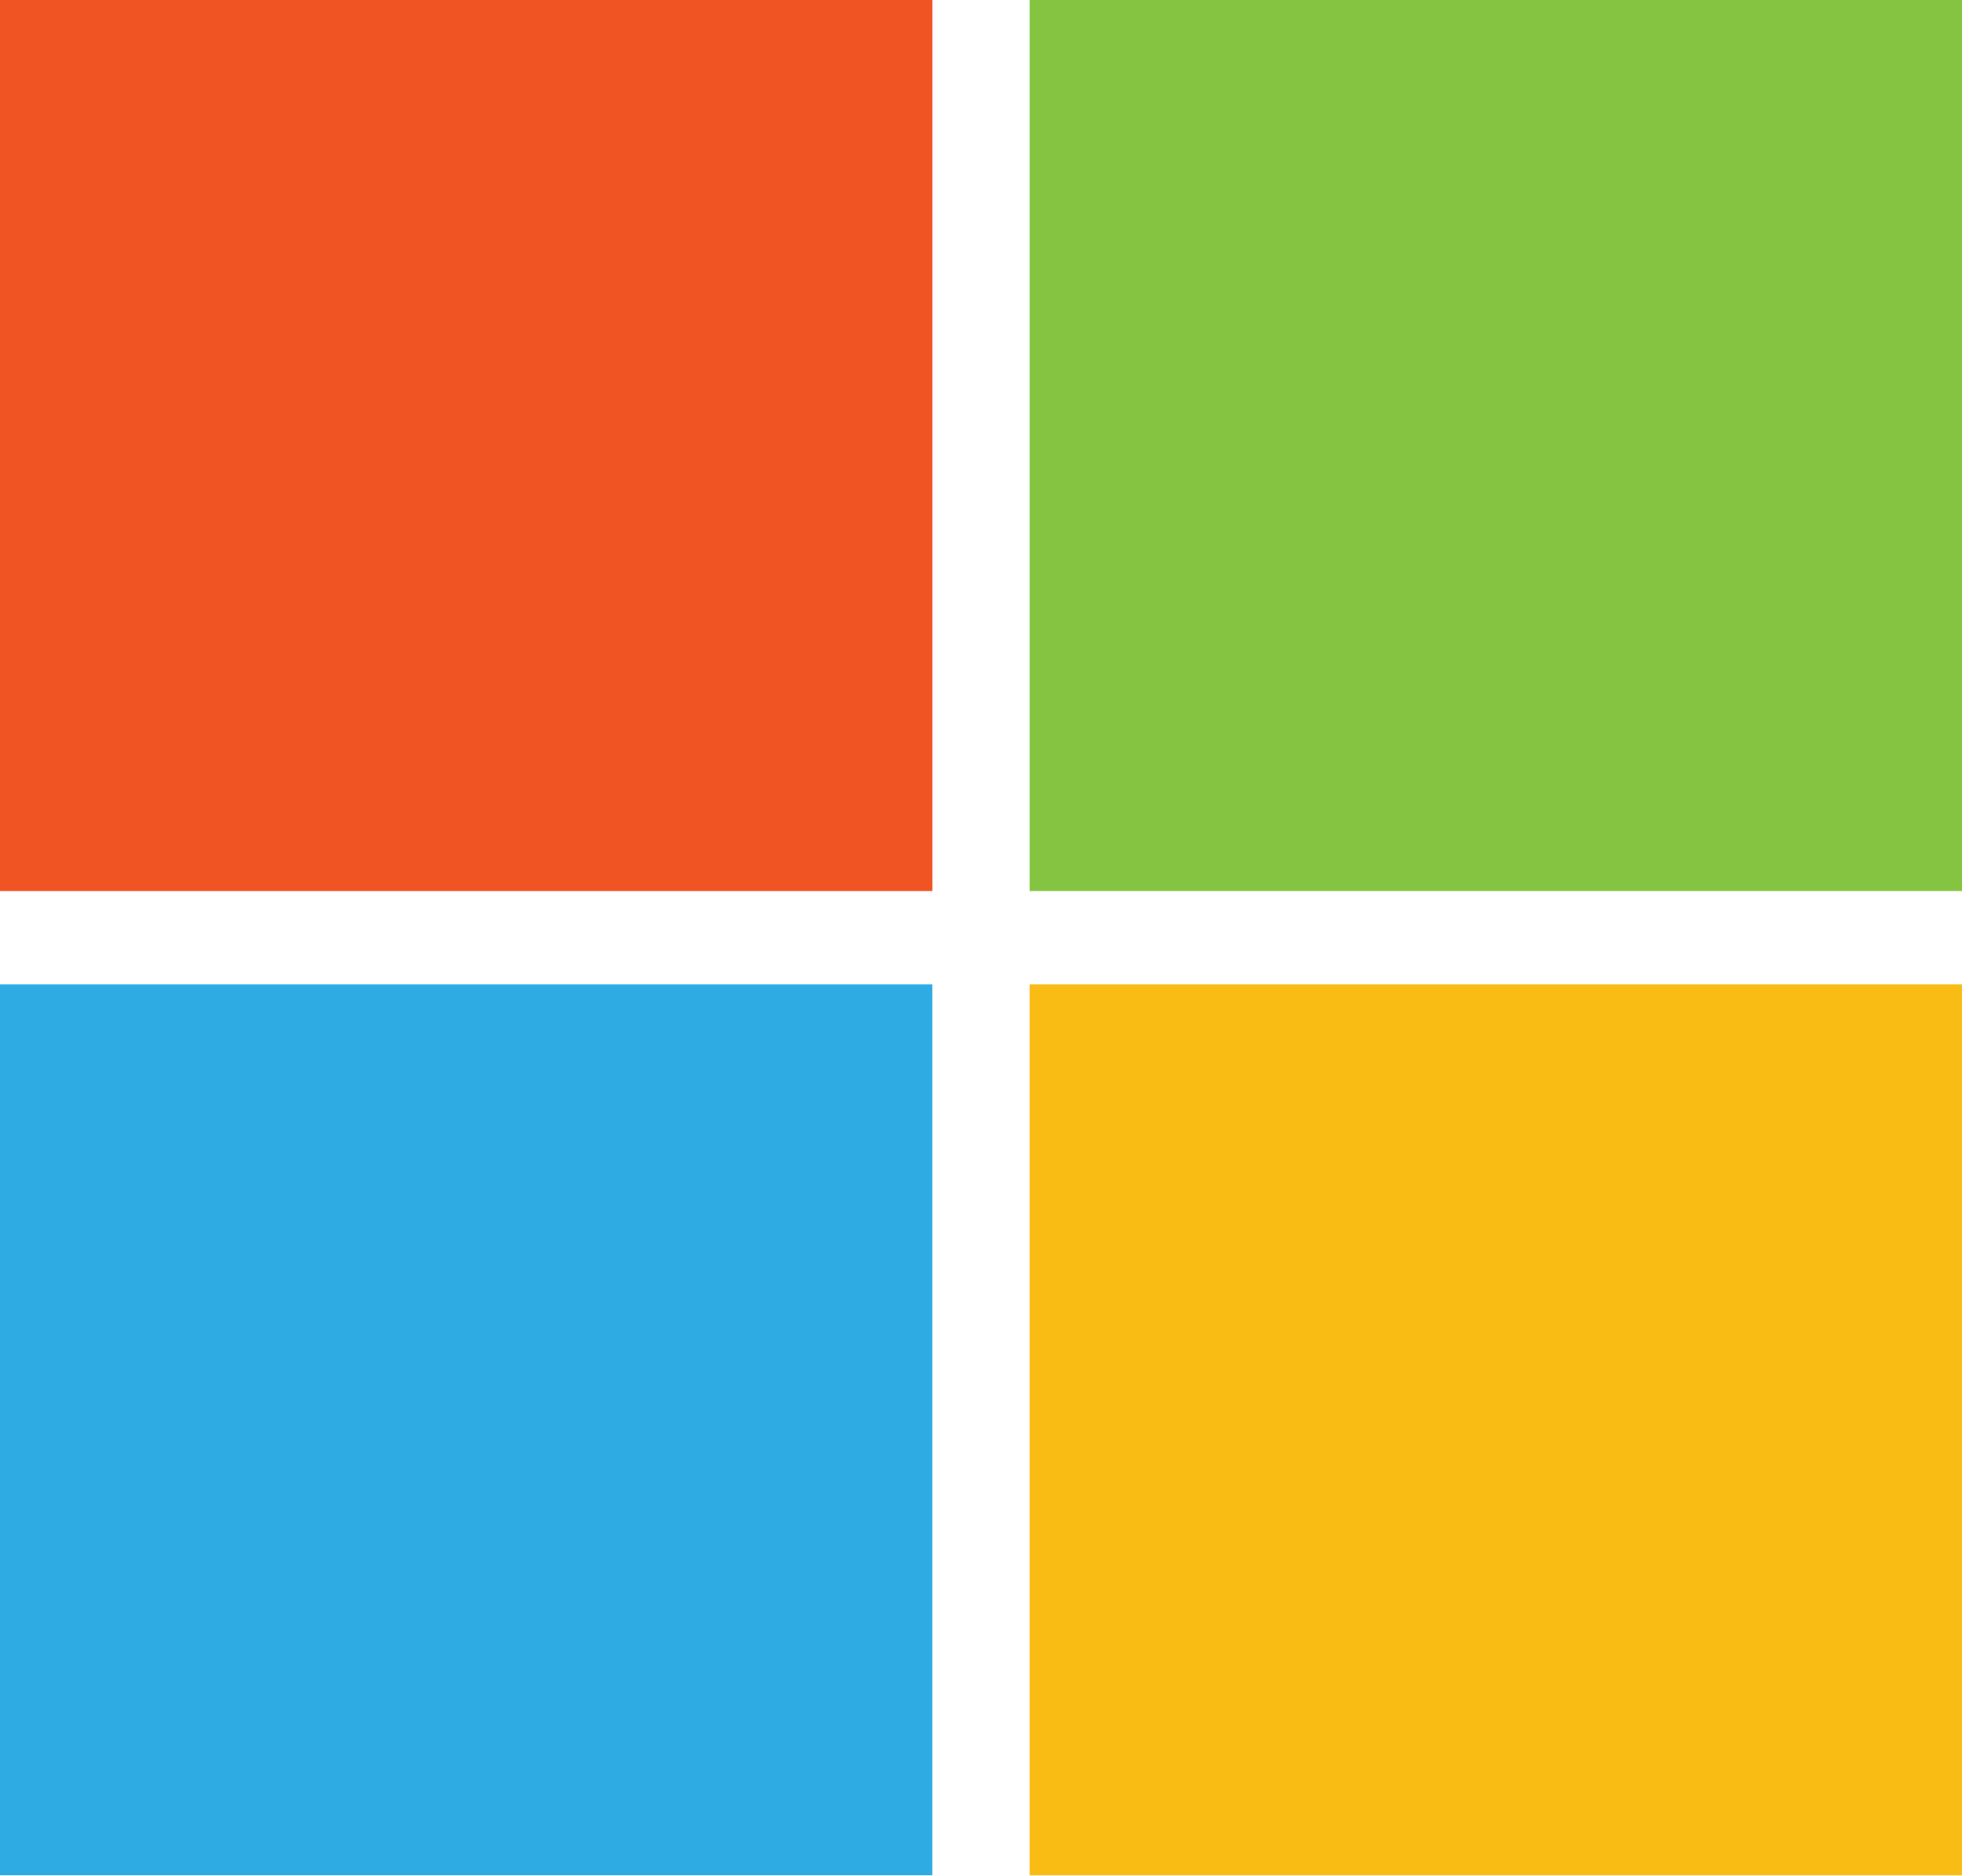
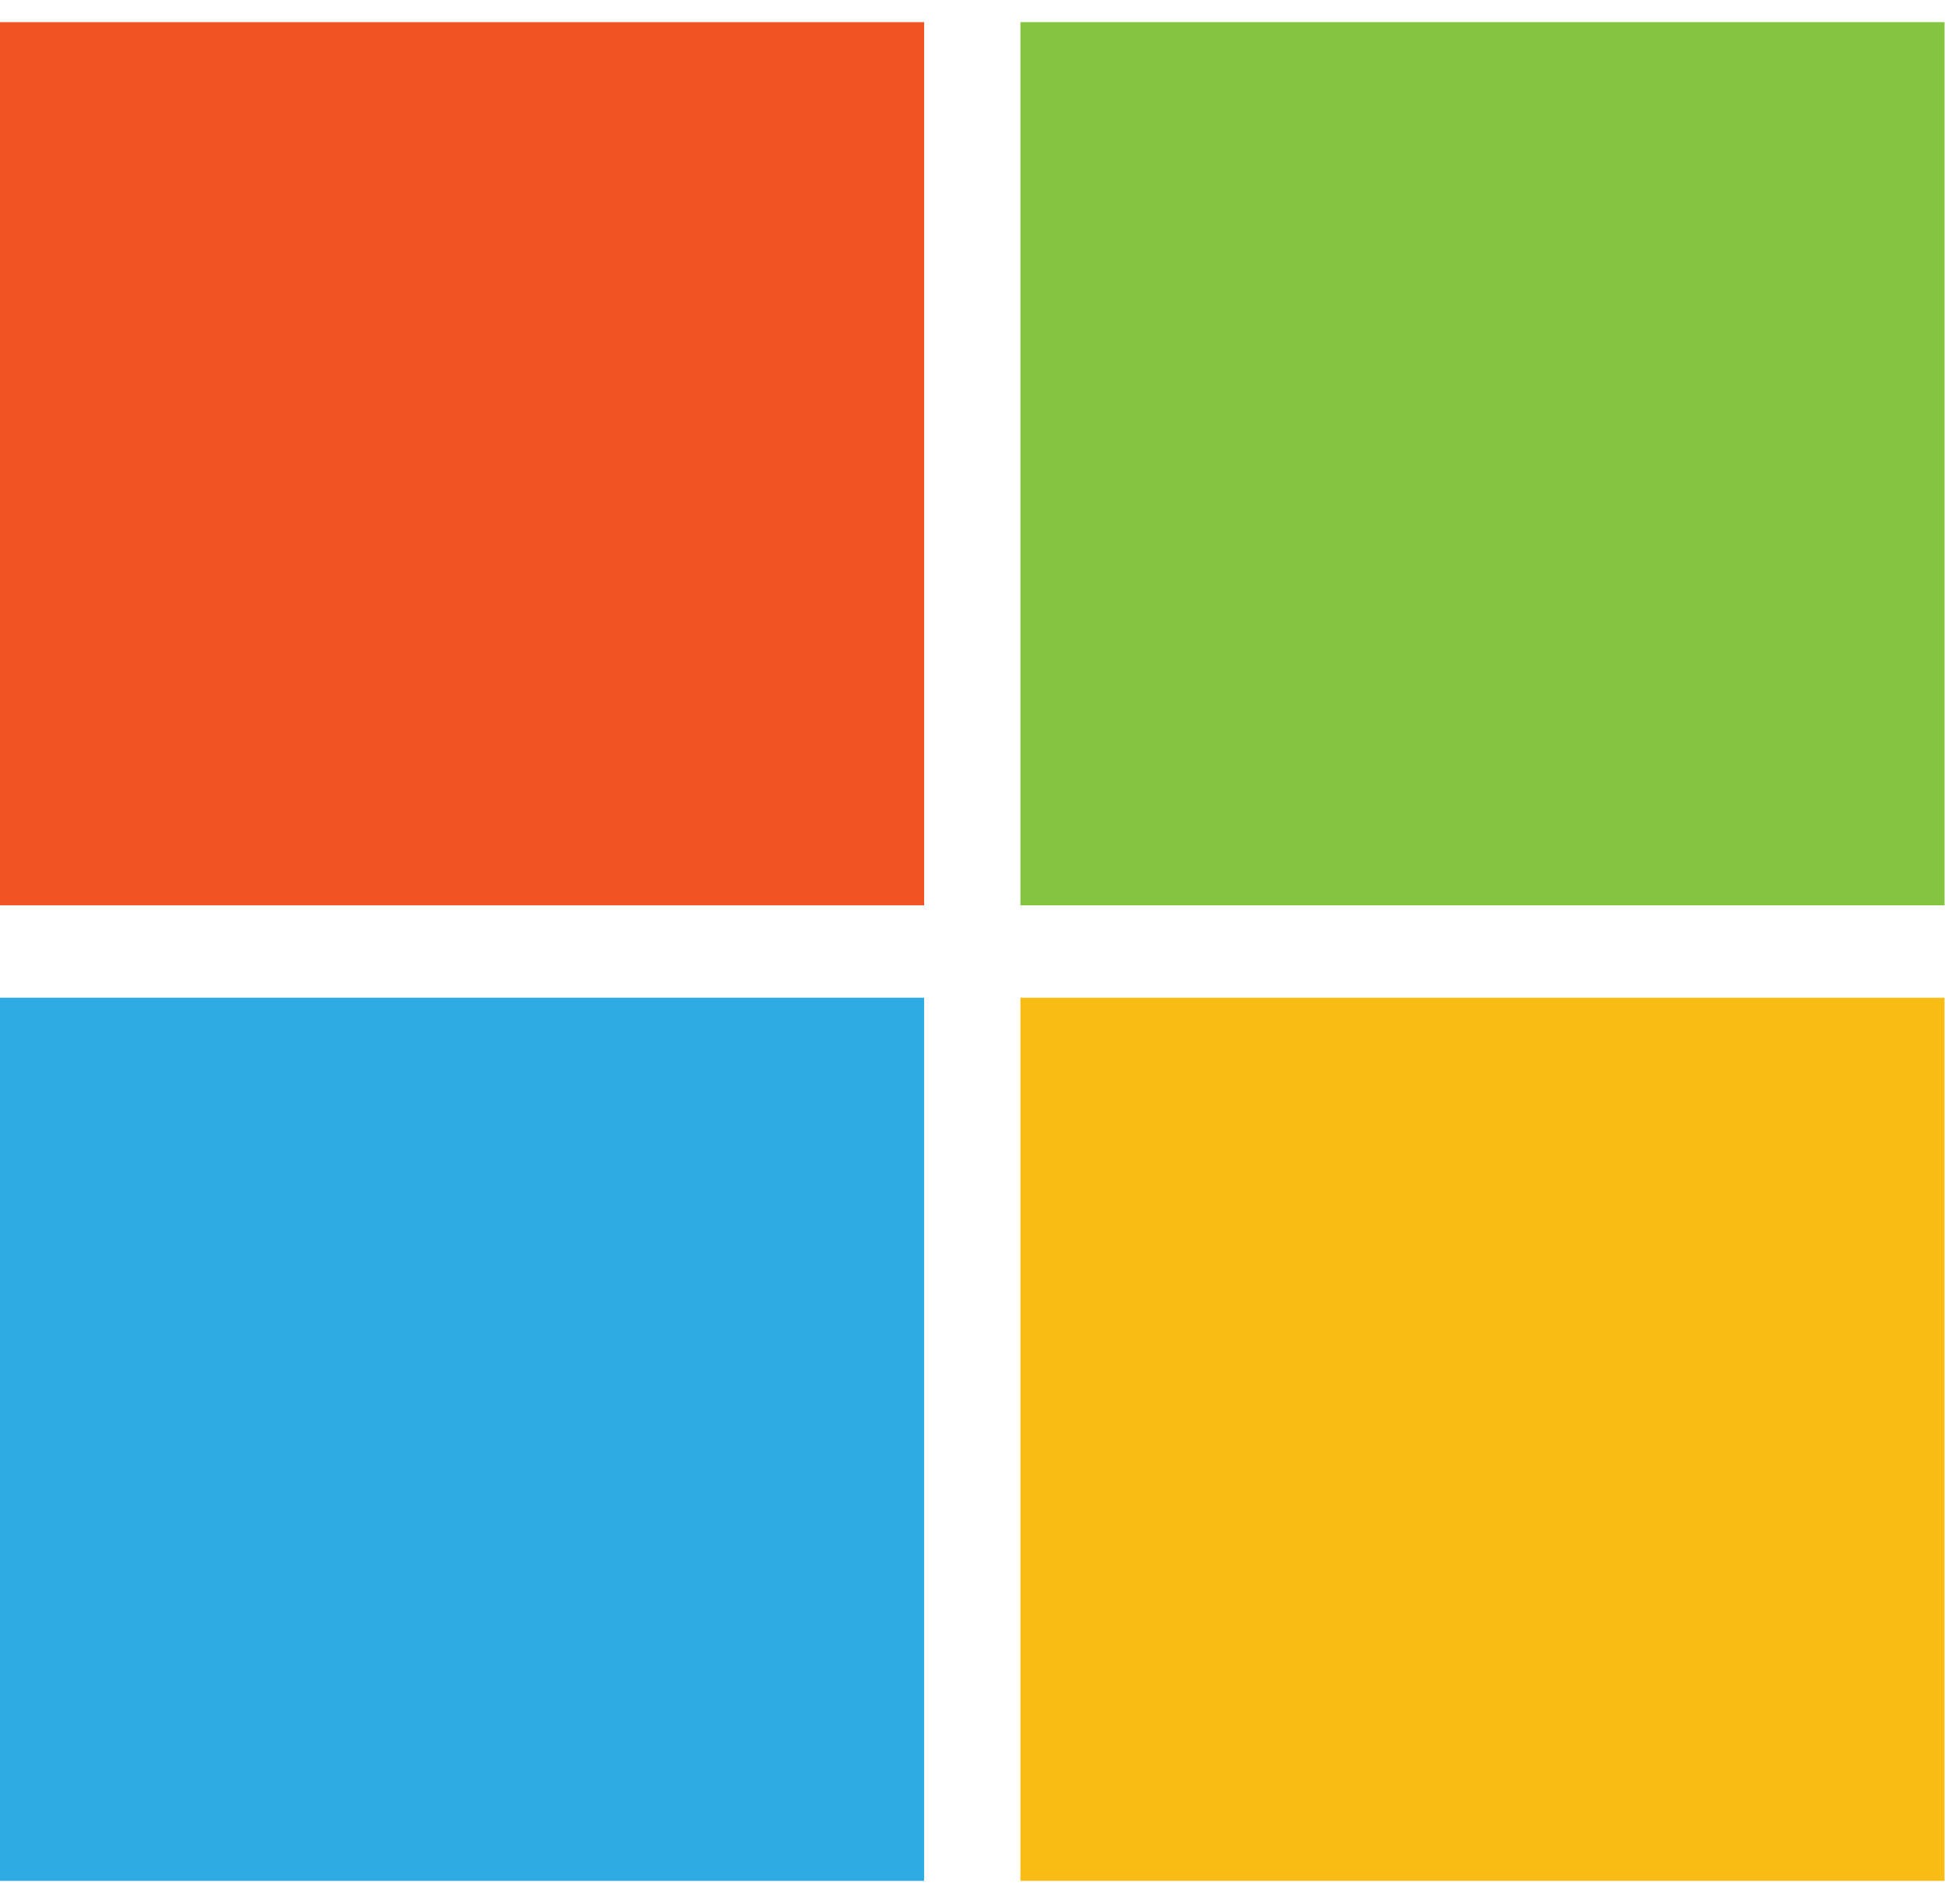
- <svg xmlns="http://www.w3.org/2000/svg" version="1.0" id="Layer_1" x="0px" y="0px" width="43.922px" height="41.992px" viewBox="0 0 43.922 41.992" enable-background="new 0 0 43.922 41.992" xml:space="preserve">
+ <svg xmlns="http://www.w3.org/2000/svg" width="44" height="43" viewBox="0 0 44 42">
  <g>
    <path id="path5058" fill="#F05423" d="M20.874,19.953H0V0h20.874V19.953z" />
    <path id="path5060" fill="#84C441" d="M43.922,19.953H23.049V0h20.873V19.953z" />
    <path id="path5062" fill="#2DABE2" d="M20.873,41.992H0V22.04h20.873V41.992z" />
    <path id="path5064" fill="#F9BC15" d="M43.922,41.992H23.049V22.04h20.873V41.992z" />
  </g>
</svg>
